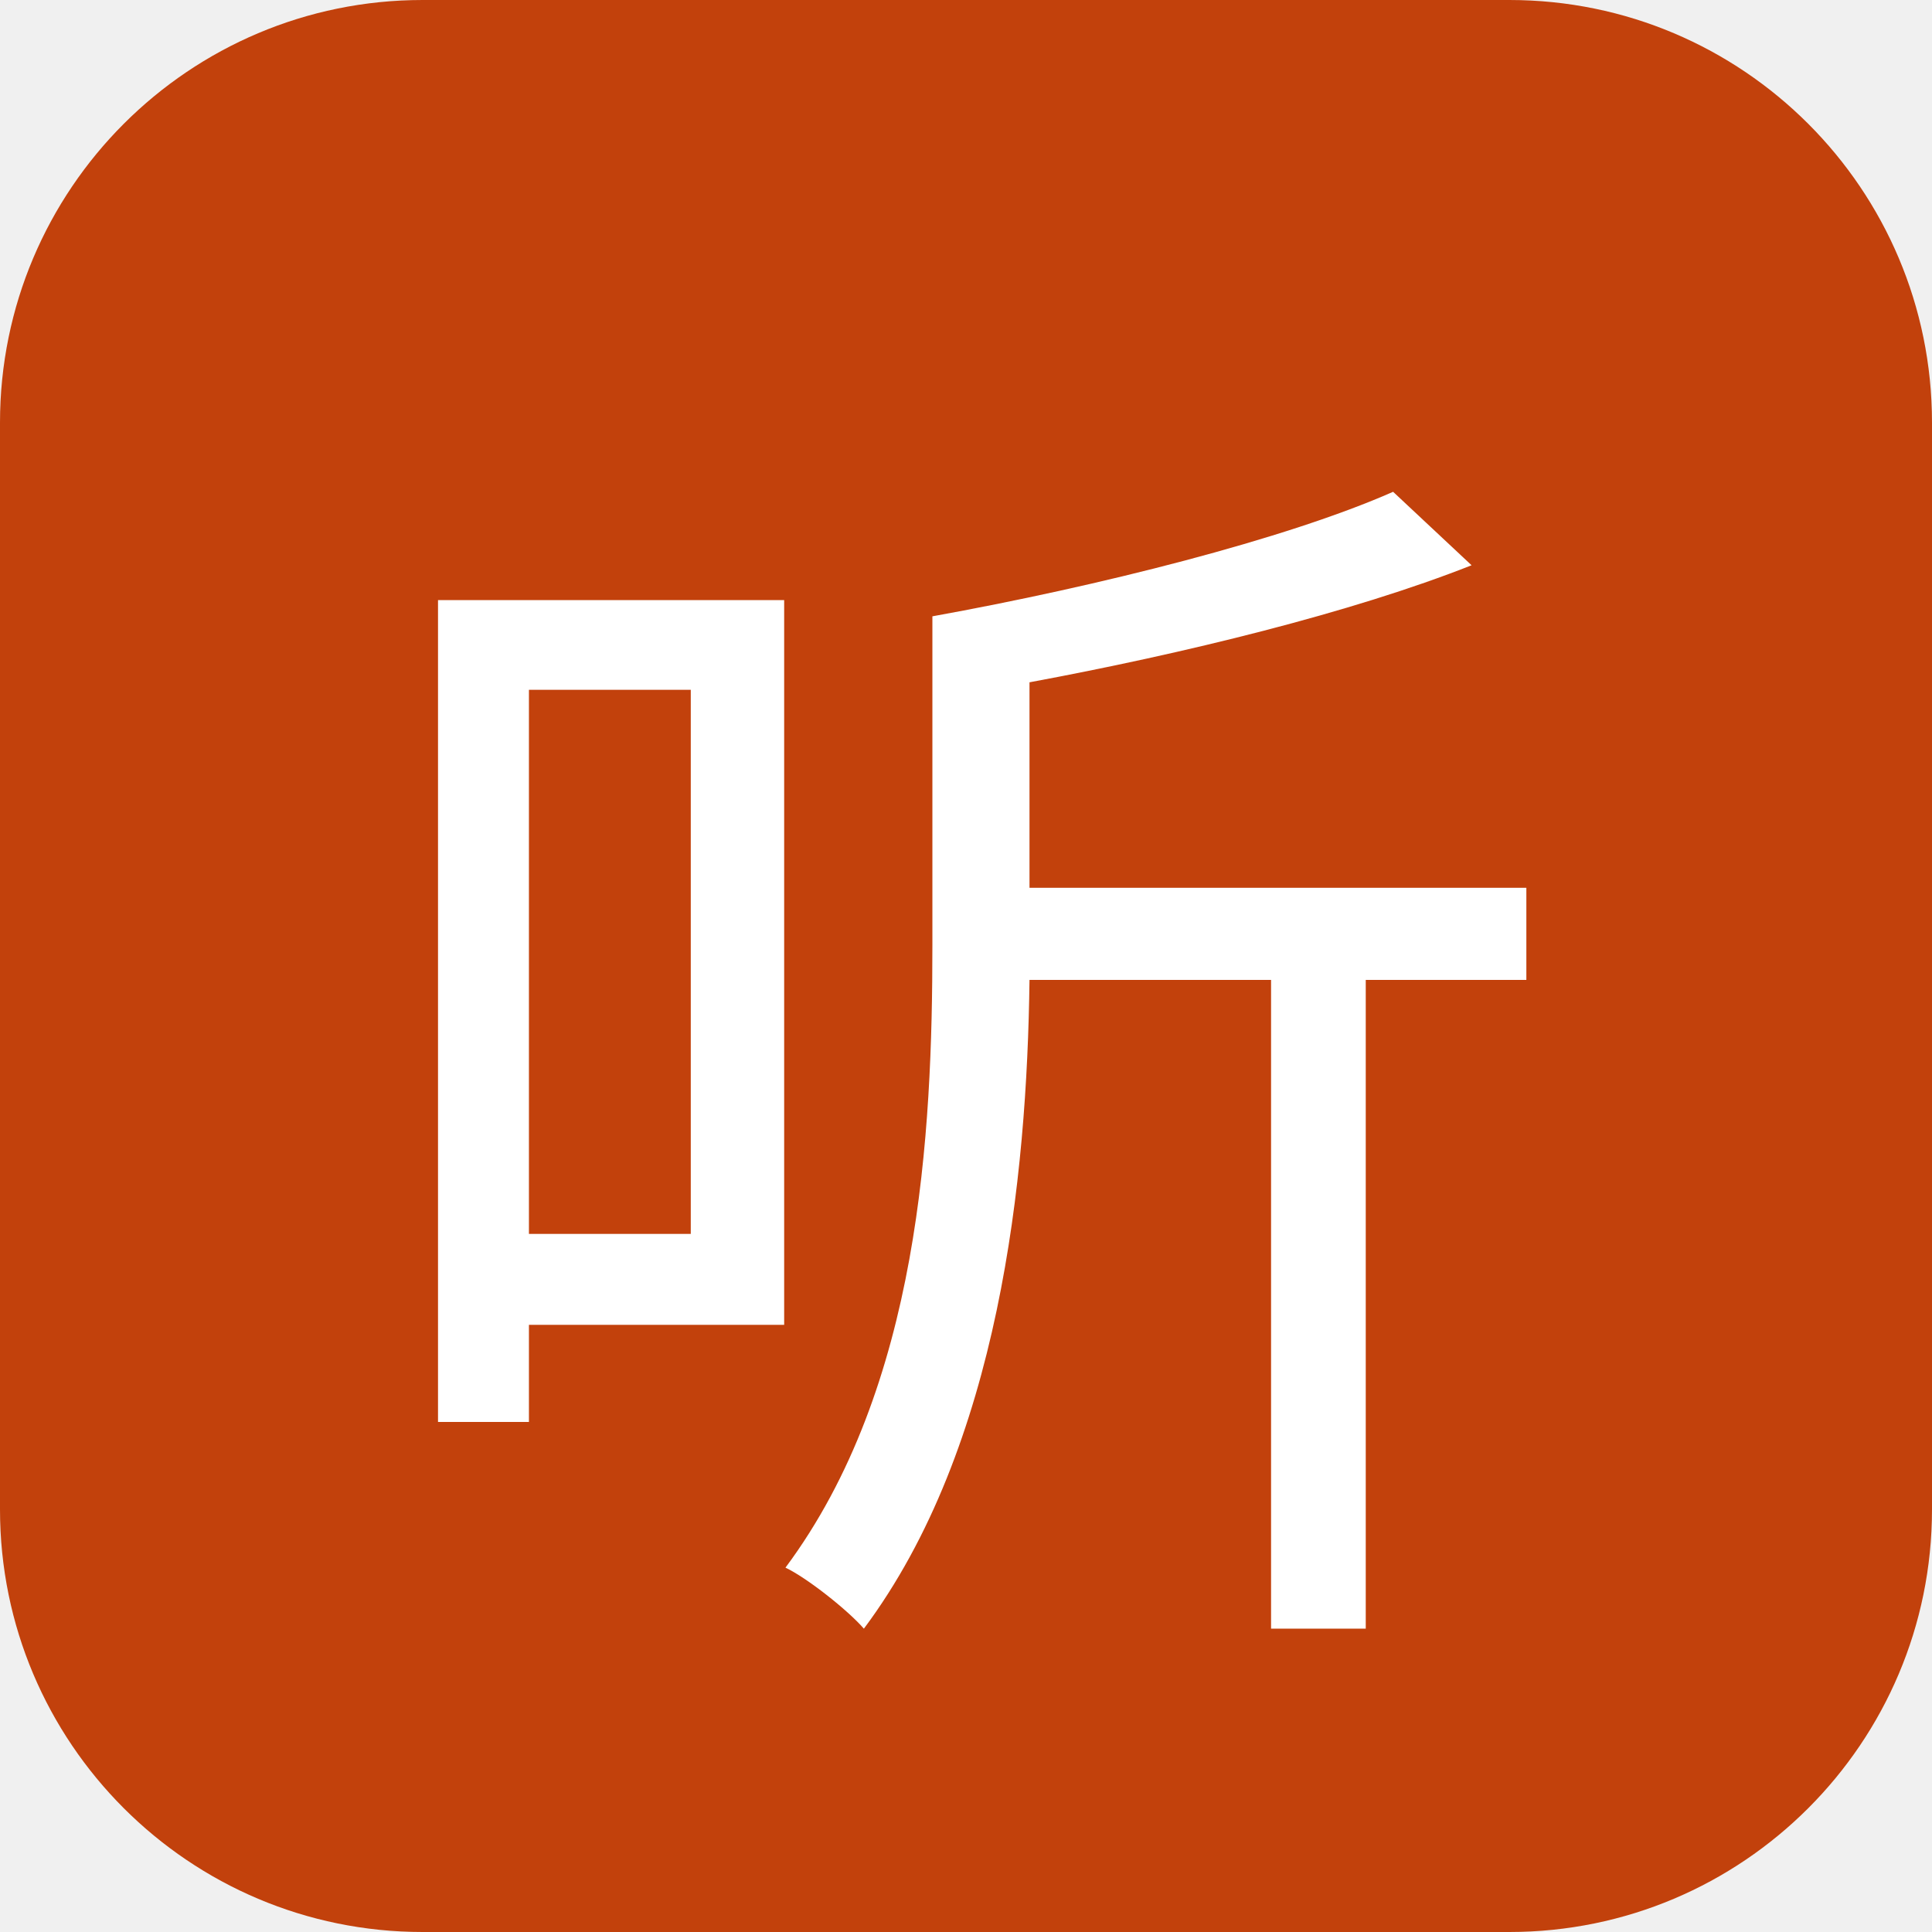
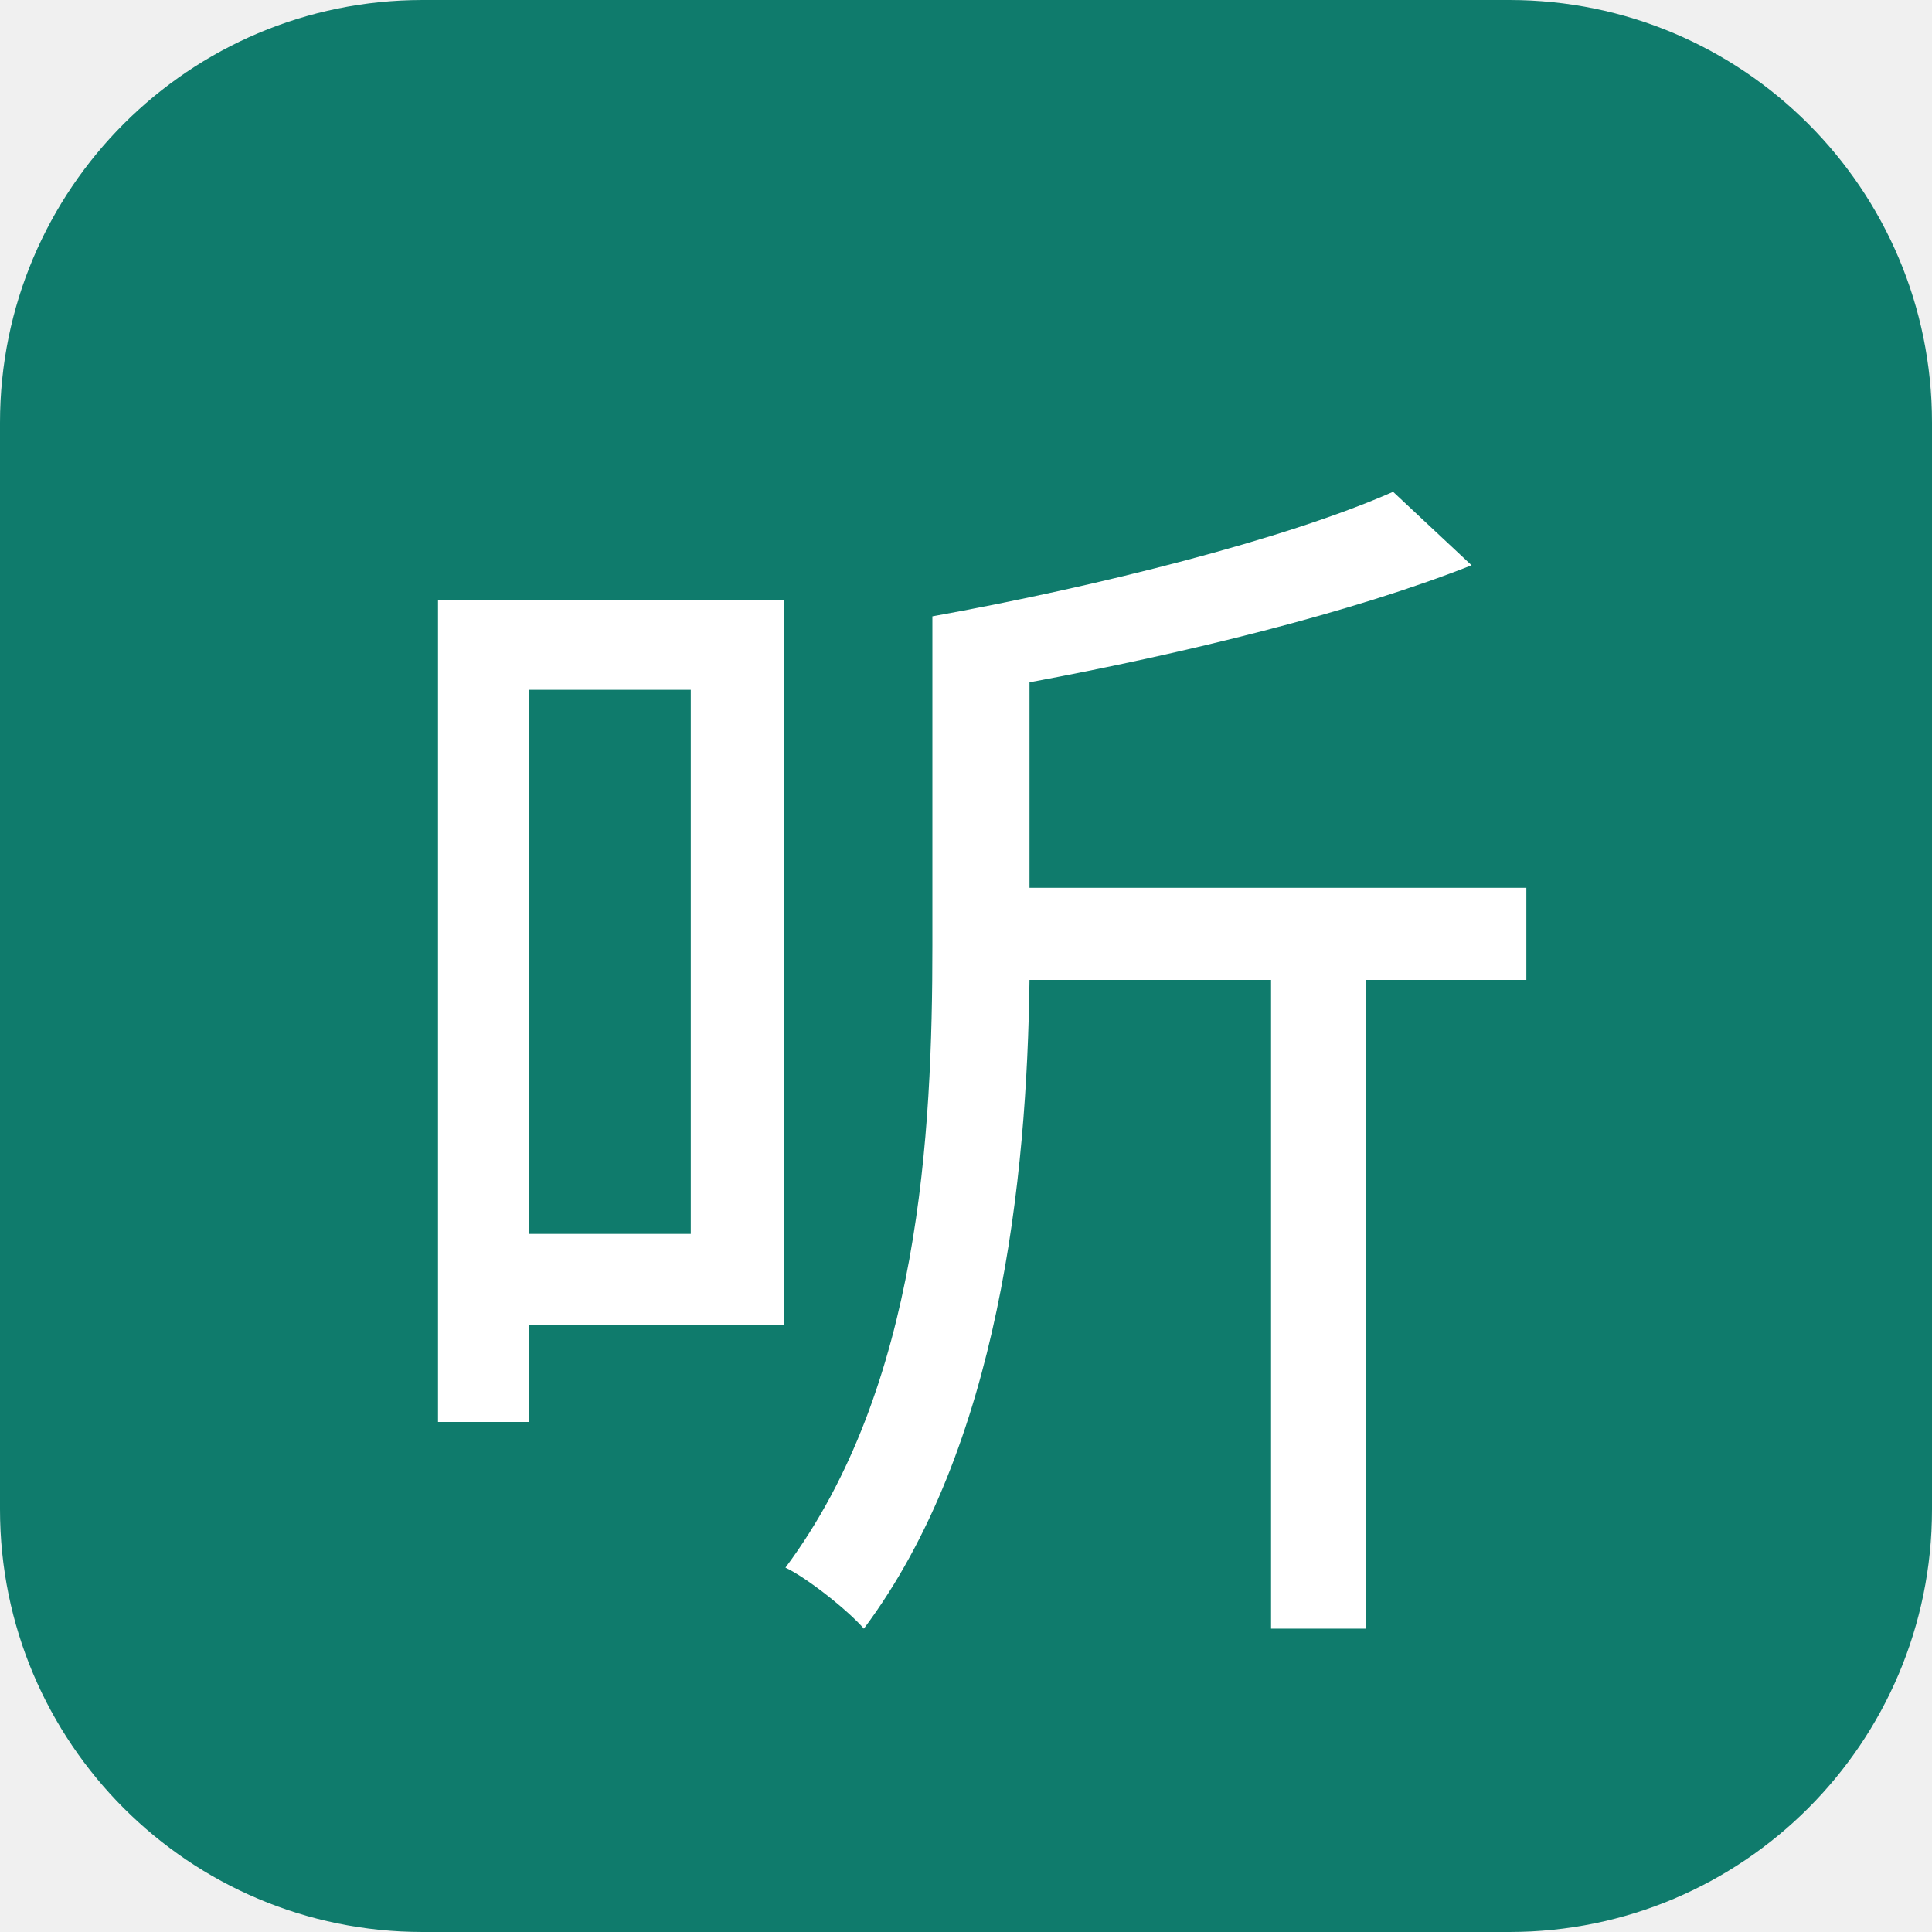
<svg xmlns="http://www.w3.org/2000/svg" viewBox="0 0 512 512" role="img" aria-label="听力卡">
-   <rect width="512" height="512" rx="112" fill="#c2410c" />
+   <rect width="512" height="512" rx="112" fill="#0f7b6c" />
  <text x="256" y="262" text-anchor="middle" dominant-baseline="central" font-size="330" fill="#ffffff" font-family="PingFang SC, Hiragino Sans GB, Noto Sans CJK SC, Noto Sans SC, Microsoft YaHei, sans-serif">听</text>
</svg>
